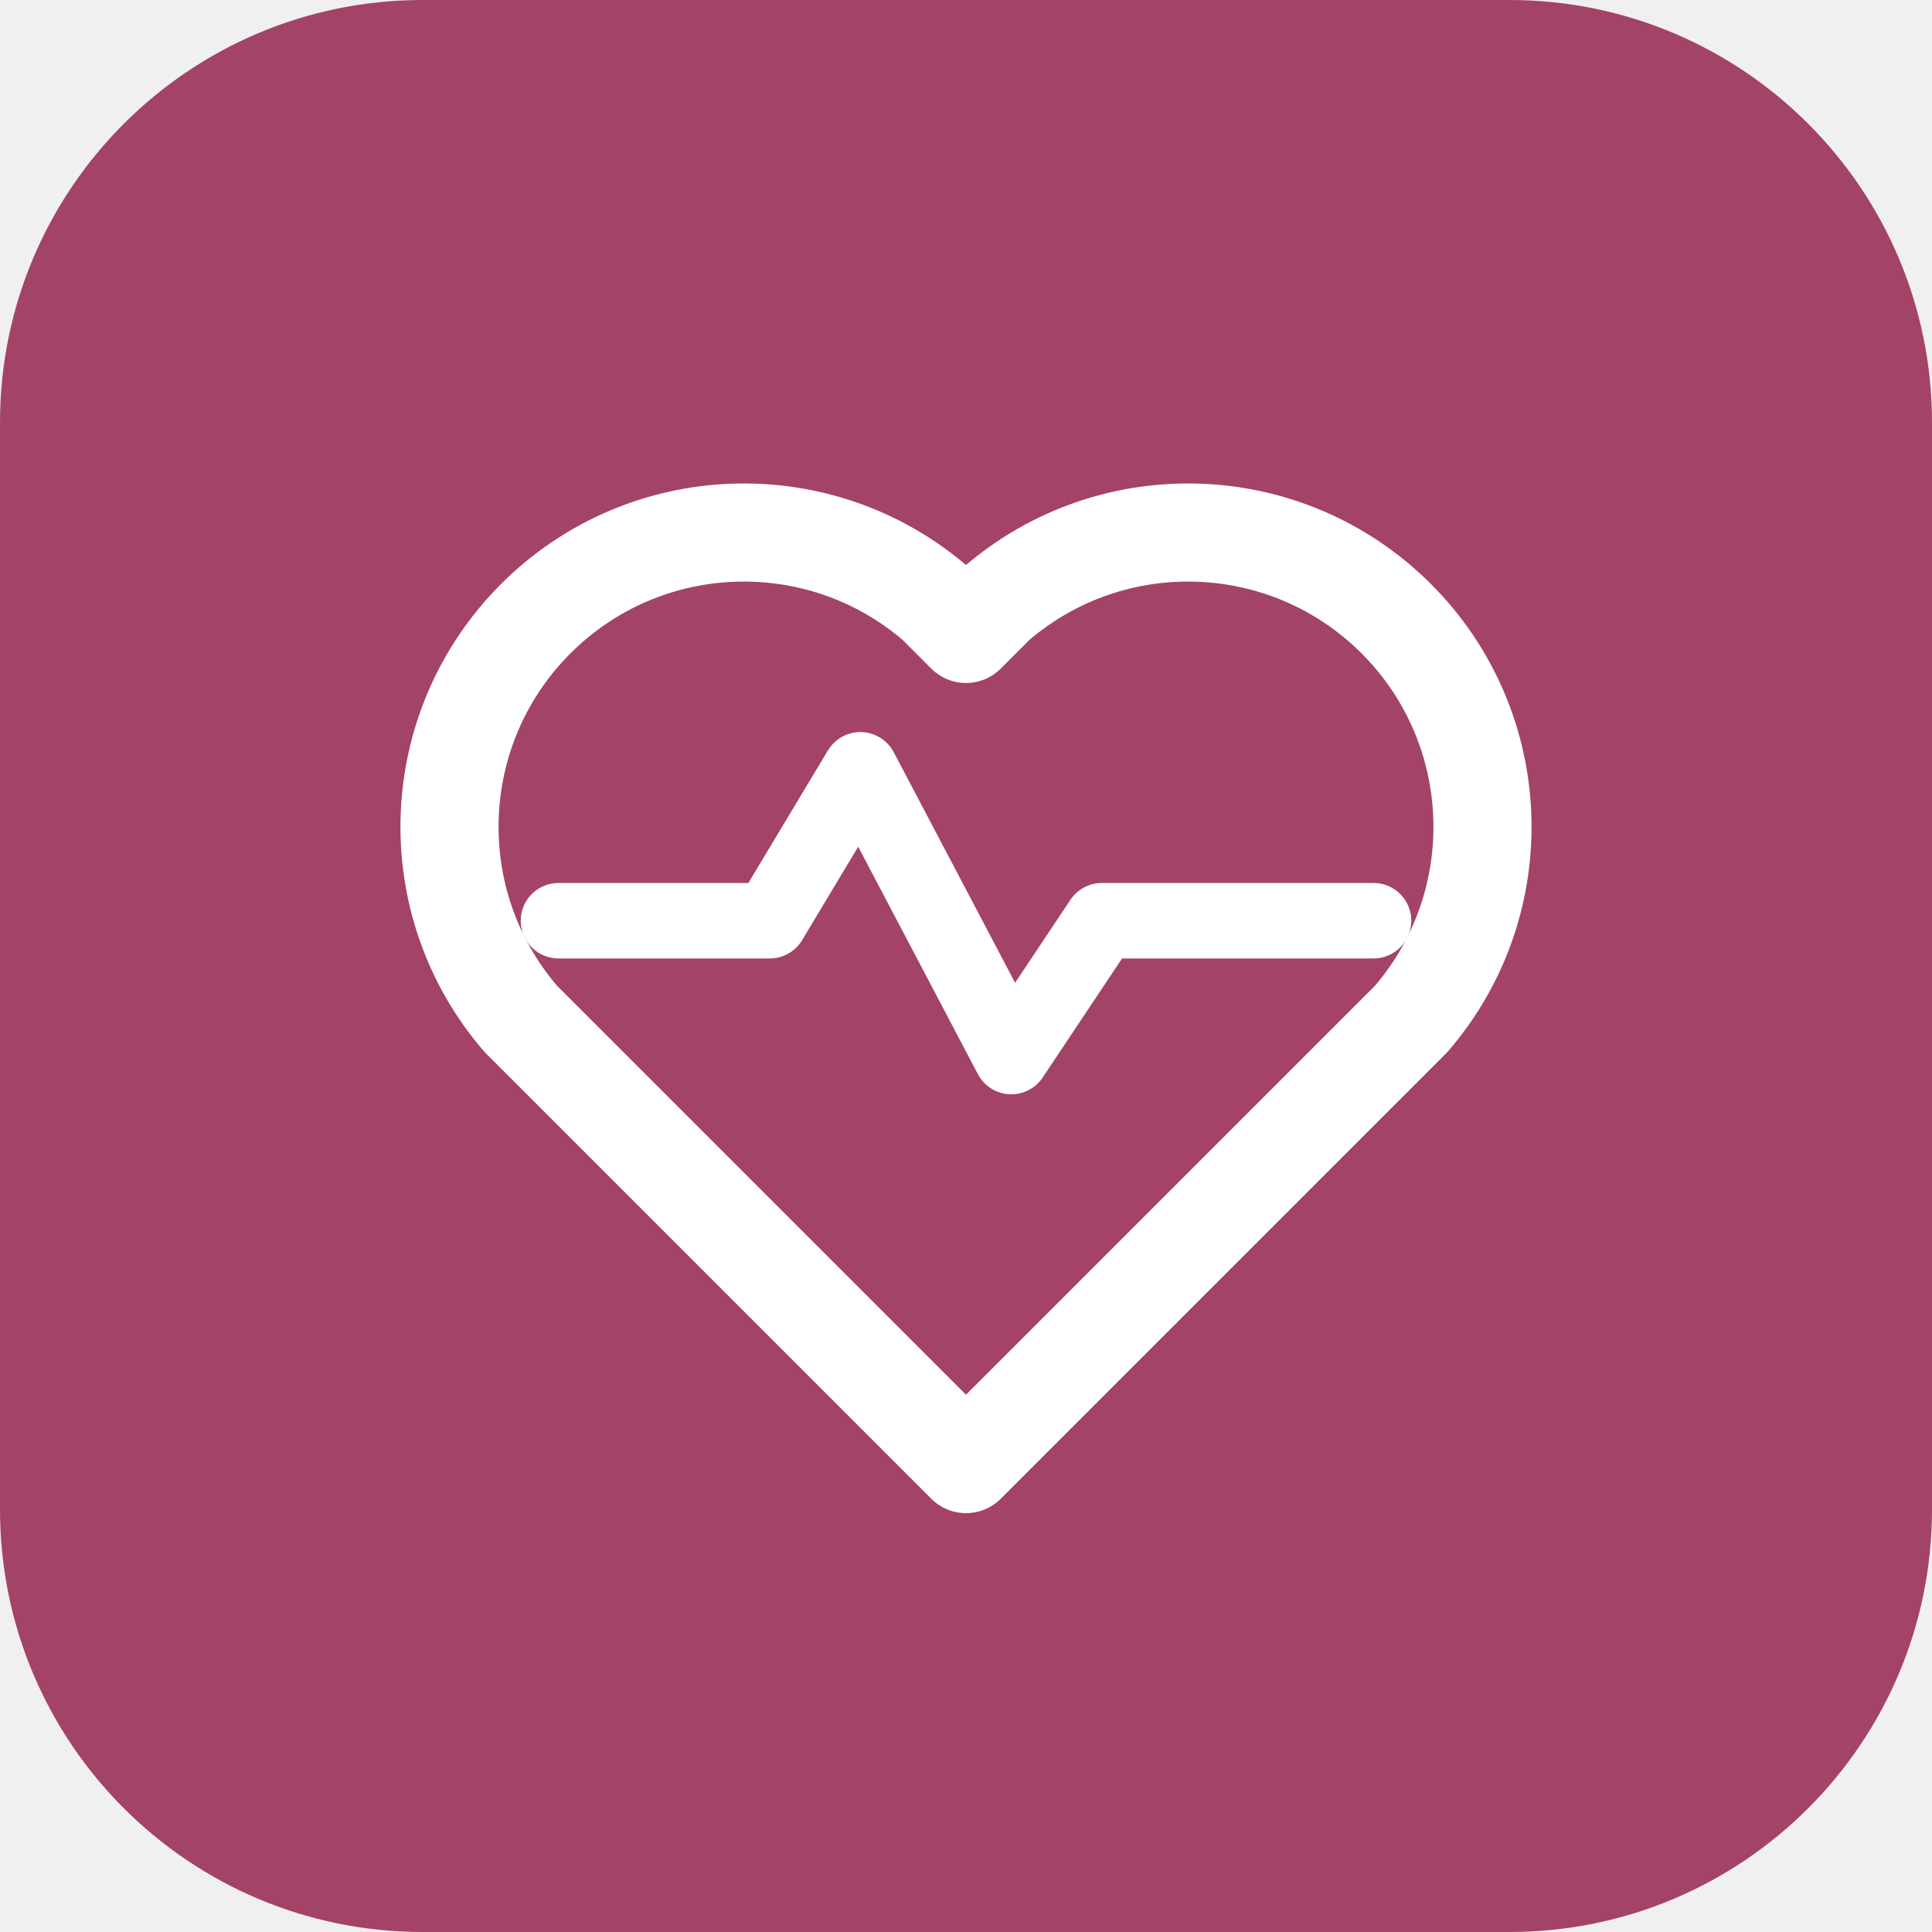
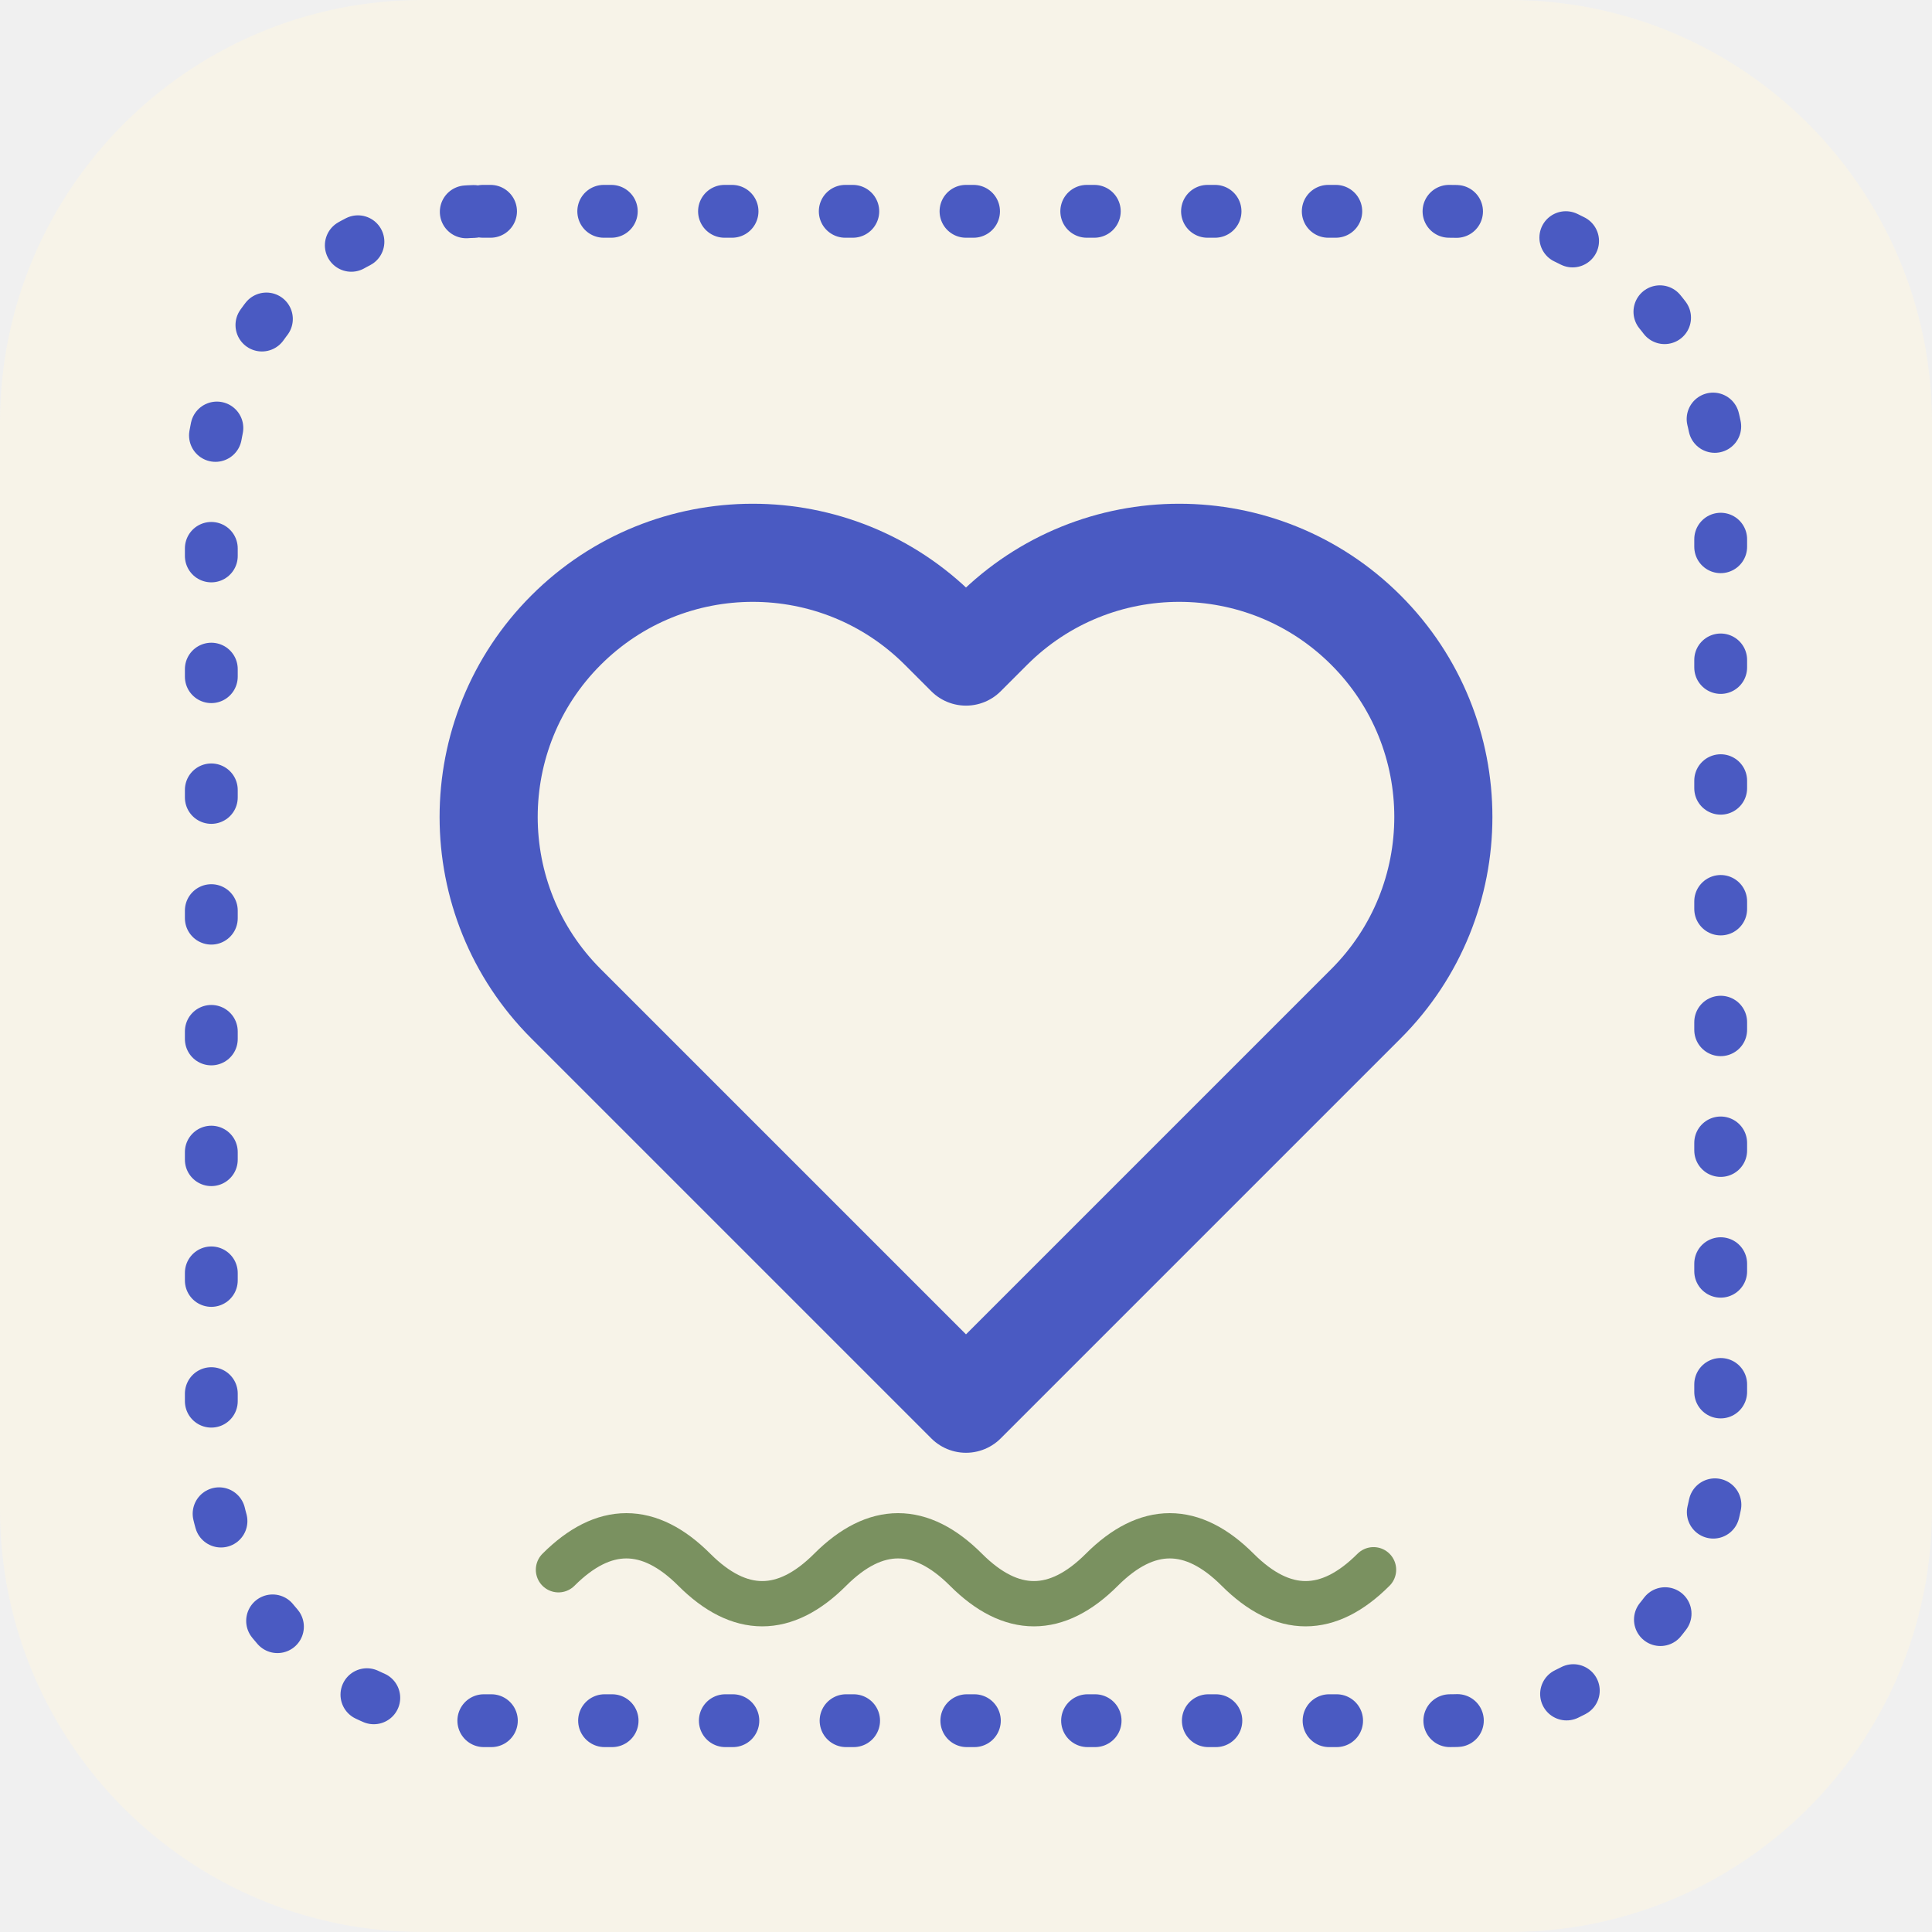
<svg xmlns="http://www.w3.org/2000/svg" viewBox="0 0 512 512">
-   <rect width="512" height="512" rx="112" fill="#a34368" />
-   <g fill="none" stroke="#ffffff" stroke-width="26" stroke-linecap="round" stroke-linejoin="round">
-     <path d="M256 388l118-118a78 78 0 0 0-110-110l-8 8-8-8a78 78 0 0 0-110 110z" />
-     <path d="M148 244h56l24-40 40 76 24-36h72" stroke-width="20" />
+   <rect width="512" height="512" rx="112" fill="#f7f3e8" />
+   <rect x="56" y="56" width="400" height="400" rx="72" fill="none" stroke="#4a5ac2" stroke-width="14" stroke-dasharray="2 30" stroke-linecap="round" />
+   <g fill="none" stroke="#4a5ac2" stroke-width="26" stroke-linecap="round" stroke-linejoin="round">
+     <path d="M256 372l106-106a70 70 0 0 0-99-99l-7 7-7-7a70 70 0 0 0-99 99z" />
  </g>
+   <path d="M148 416 Q 166 398 184 416 T 220 416 T 256 416 T 292 416 T 328 416 T 364 416" fill="none" stroke="#7a9160" stroke-width="12" stroke-linecap="round" />
</svg>
